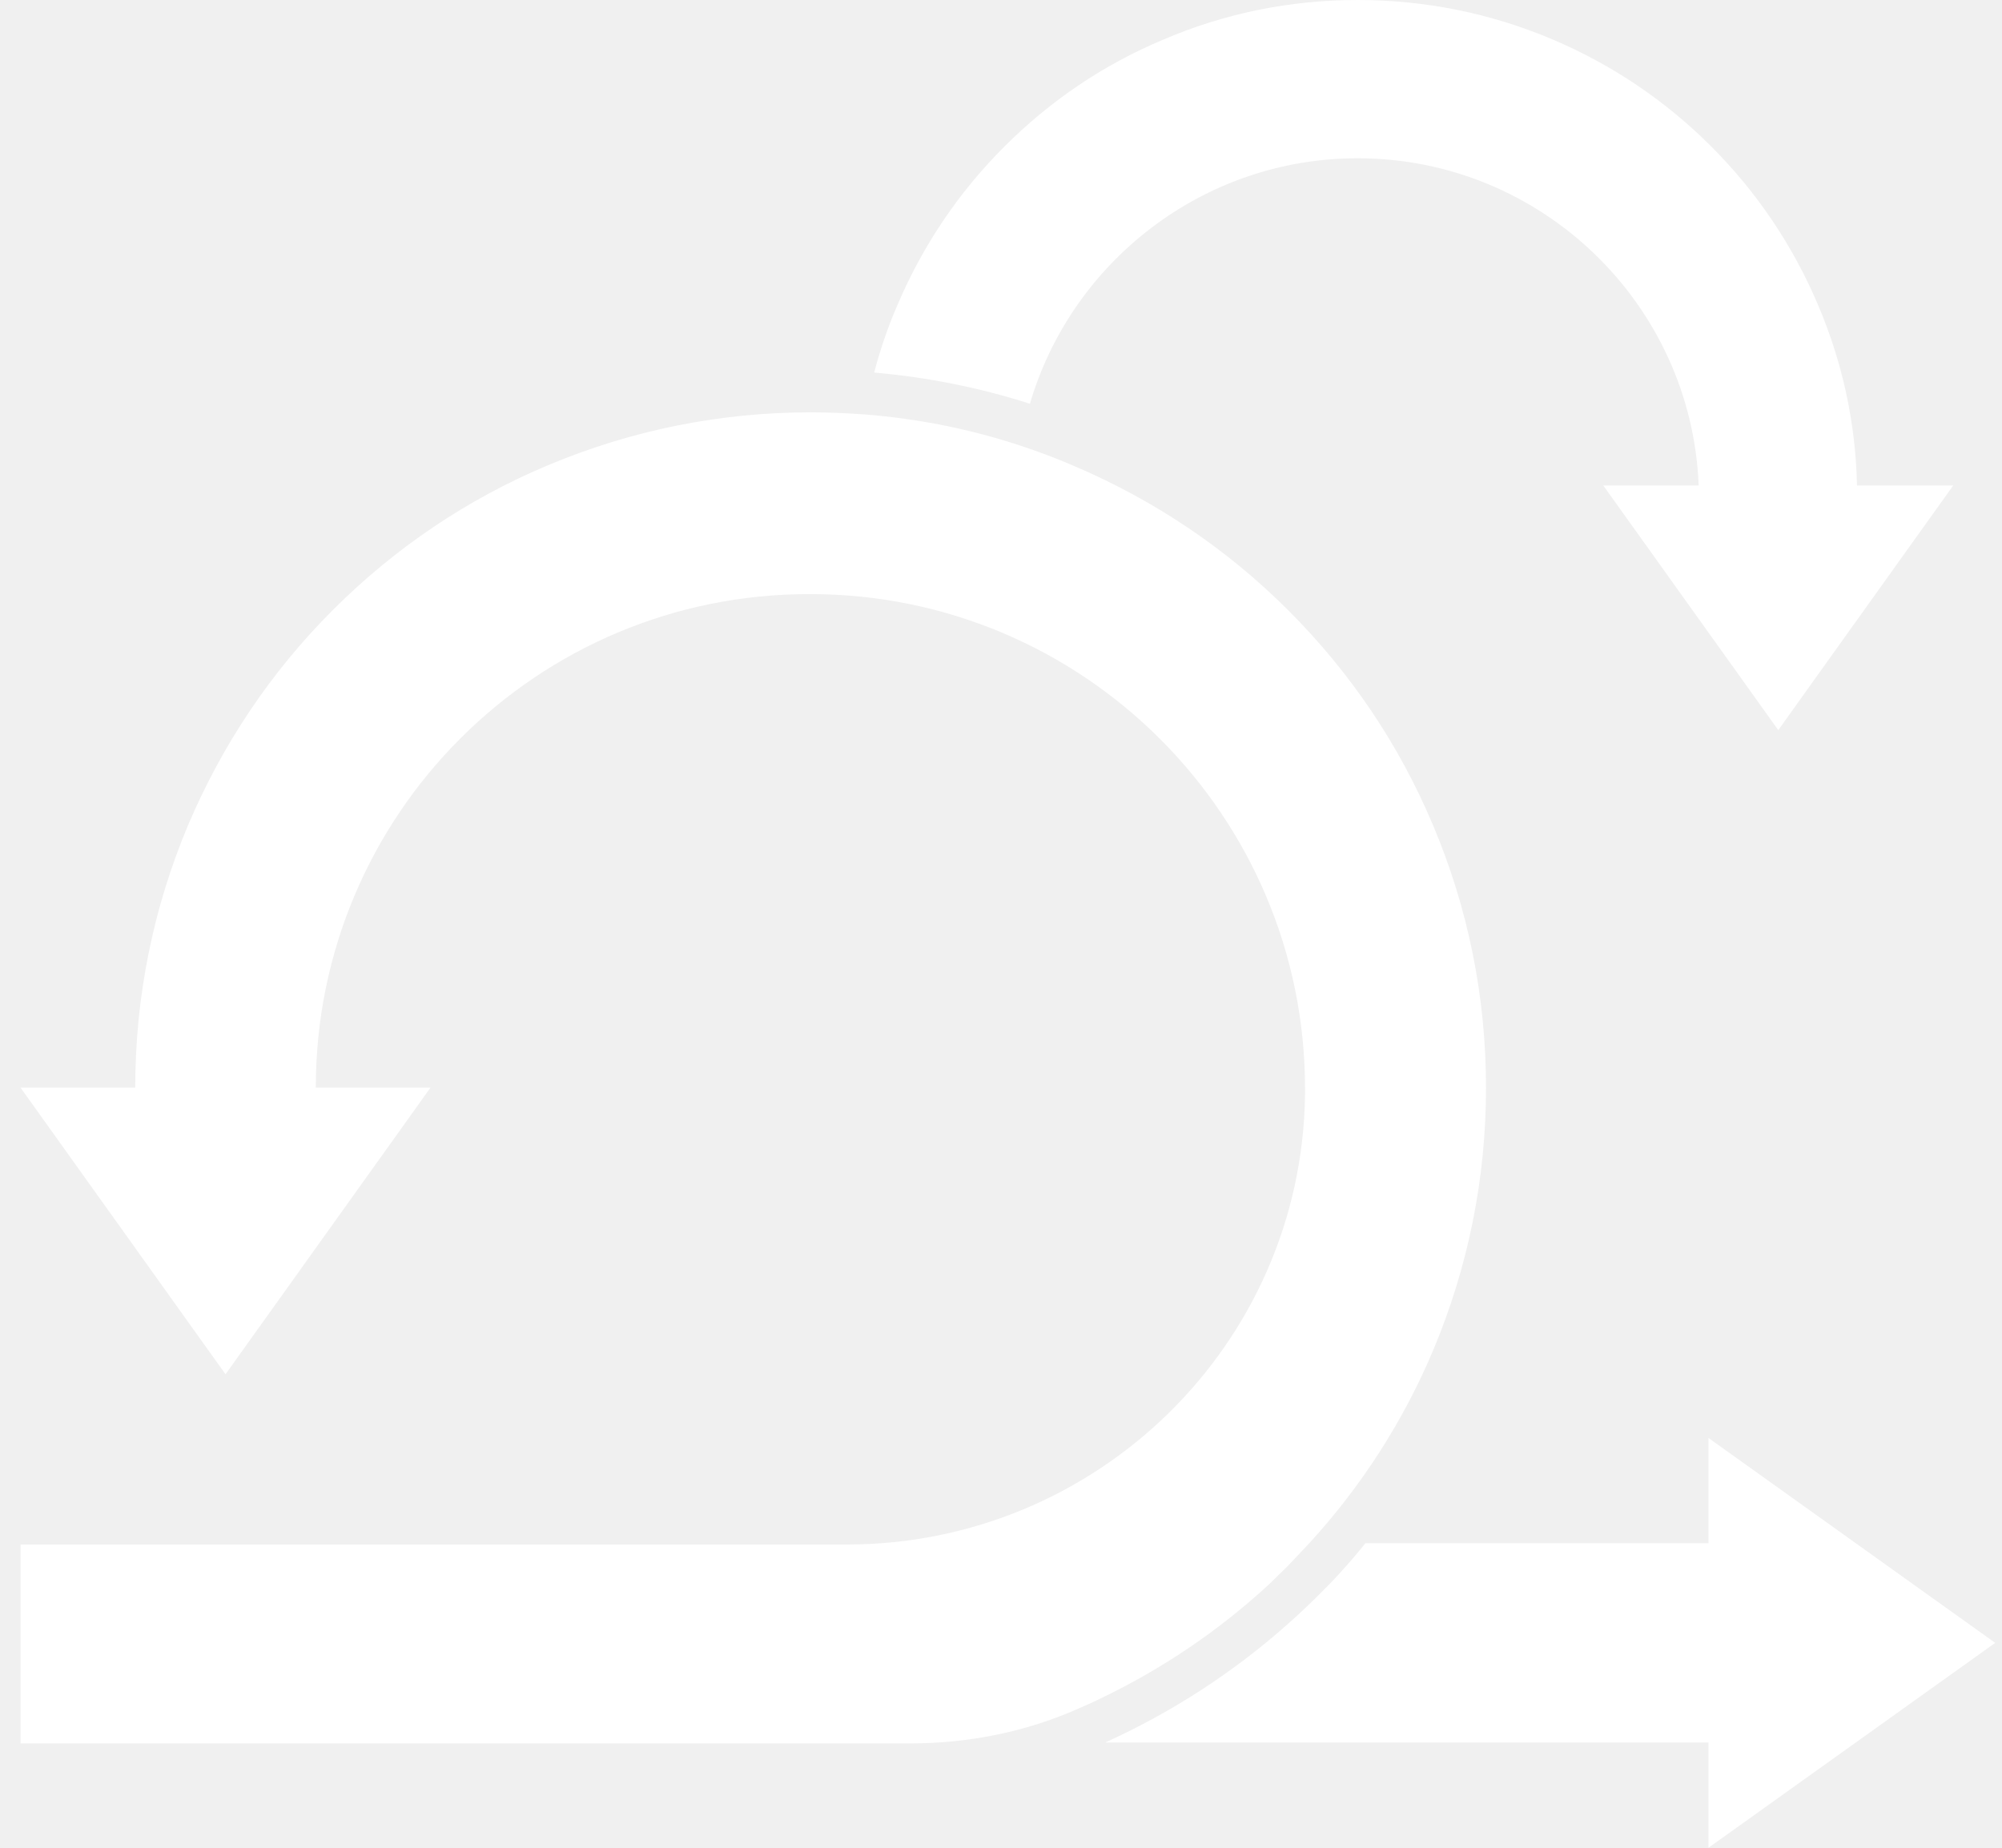
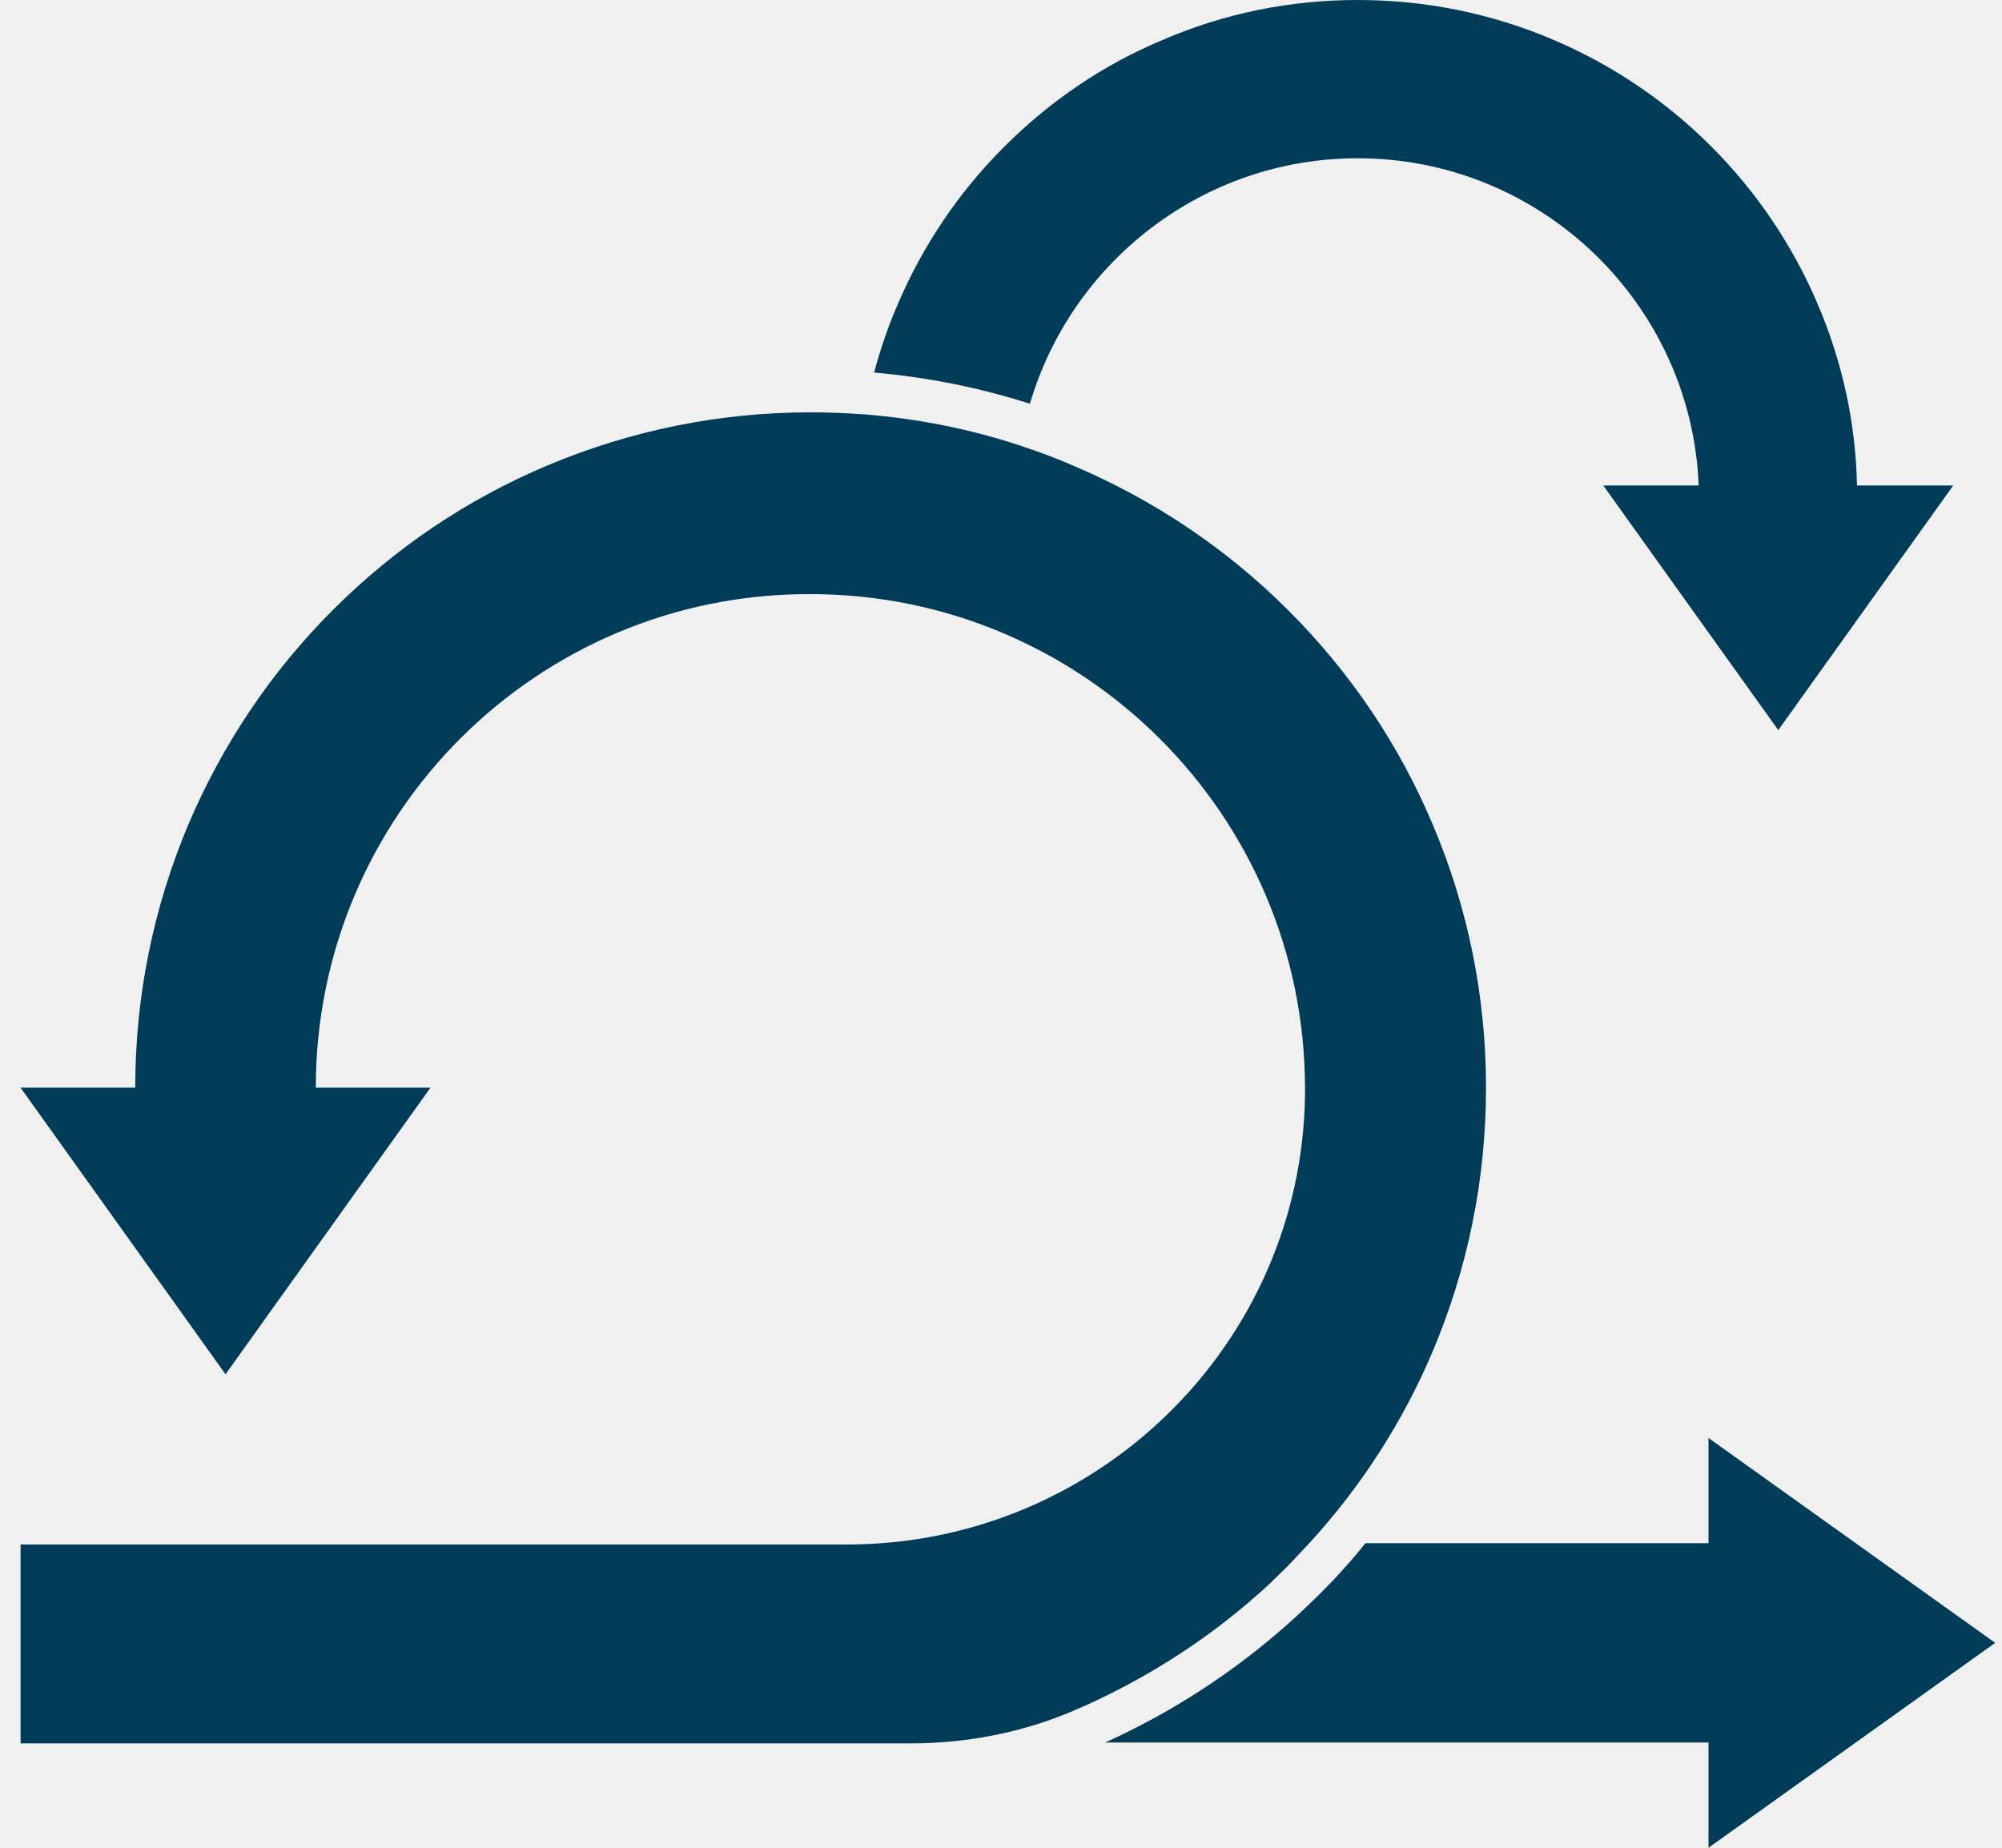
<svg xmlns="http://www.w3.org/2000/svg" width="65" height="60" viewBox="0 0 65 60" fill="none">
-   <path fill-rule="evenodd" clip-rule="evenodd" d="M63.417 15.764L57.736 23.708L52.054 15.764H55.152C54.916 9.861 50.039 5.139 44.08 5.139C39.051 5.139 34.786 8.514 33.439 13.111C31.799 12.583 30.105 12.25 28.382 12.097C28.576 11.361 28.826 10.625 29.132 9.917C29.952 7.986 31.119 6.25 32.605 4.764C34.092 3.278 35.828 2.097 37.759 1.292C39.759 0.431 41.885 0 44.08 0C46.275 0 48.4 0.431 50.401 1.278C52.332 2.097 54.068 3.264 55.554 4.75C57.041 6.236 58.208 7.972 59.028 9.903C59.819 11.764 60.25 13.736 60.292 15.764H63.417Z" fill="white" />
-   <path fill-rule="evenodd" clip-rule="evenodd" d="M55.471 60V56.583H35.883C36.023 56.514 36.161 56.458 36.3 56.389C38.426 55.375 40.385 54.055 42.135 52.444C42.371 52.222 42.593 52.014 42.802 51.805C43.038 51.569 43.288 51.319 43.524 51.055C43.802 50.75 44.08 50.43 44.33 50.111H55.471V46.694L64.779 53.347L55.471 60Z" fill="white" />
-   <path fill-rule="evenodd" clip-rule="evenodd" d="M48.247 35.319C48.247 38.278 47.664 41.153 46.525 43.861C45.552 46.167 44.191 48.278 42.496 50.125C42.274 50.361 42.052 50.597 41.829 50.833C41.621 51.042 41.413 51.236 41.204 51.444C39.565 52.958 37.731 54.194 35.731 55.153C35.453 55.292 35.161 55.417 34.87 55.542C34.856 55.542 34.856 55.556 34.842 55.556C33.175 56.264 31.383 56.611 29.563 56.611H0.668V50.153H27.493C35.606 50.153 42.26 43.667 42.371 35.556C42.371 35.486 42.371 35.417 42.371 35.347C42.371 26.486 35.175 19.292 26.312 19.292C17.449 19.264 10.253 26.445 10.253 35.319H13.976L7.322 44.625L0.668 35.319H4.391C4.391 32.361 4.974 29.486 6.113 26.778C7.225 24.167 8.794 21.82 10.809 19.806C12.823 17.792 15.171 16.208 17.782 15.111C20.491 13.972 23.367 13.389 26.326 13.389C26.923 13.389 27.507 13.417 28.09 13.458C29.813 13.597 31.494 13.931 33.133 14.472C33.716 14.667 34.286 14.875 34.856 15.125C37.467 16.236 39.815 17.806 41.829 19.82C43.844 21.833 45.427 24.181 46.525 26.792C47.664 29.486 48.247 32.361 48.247 35.319Z" fill="white" />
+   <path fill-rule="evenodd" clip-rule="evenodd" d="M63.417 15.764L57.736 23.708L52.054 15.764H55.152C54.916 9.861 50.039 5.139 44.08 5.139C39.051 5.139 34.786 8.514 33.439 13.111C31.799 12.583 30.105 12.25 28.382 12.097C28.576 11.361 28.826 10.625 29.132 9.917C29.952 7.986 31.119 6.25 32.605 4.764C34.092 3.278 35.828 2.097 37.759 1.292C39.759 0.431 41.885 0 44.08 0C46.275 0 48.4 0.431 50.401 1.278C52.332 2.097 54.068 3.264 55.554 4.75C57.041 6.236 58.208 7.972 59.028 9.903C59.819 11.764 60.25 13.736 60.292 15.764H63.417Z" fill="#003c58" />
+   <path fill-rule="evenodd" clip-rule="evenodd" d="M55.471 60V56.583H35.883C36.023 56.514 36.161 56.458 36.3 56.389C38.426 55.375 40.385 54.055 42.135 52.444C42.371 52.222 42.593 52.014 42.802 51.805C43.038 51.569 43.288 51.319 43.524 51.055C43.802 50.75 44.08 50.43 44.33 50.111H55.471V46.694L64.779 53.347L55.471 60Z" fill="#003c58" />
+   <path fill-rule="evenodd" clip-rule="evenodd" d="M48.247 35.319C48.247 38.278 47.664 41.153 46.525 43.861C45.552 46.167 44.191 48.278 42.496 50.125C42.274 50.361 42.052 50.597 41.829 50.833C41.621 51.042 41.413 51.236 41.204 51.444C39.565 52.958 37.731 54.194 35.731 55.153C35.453 55.292 35.161 55.417 34.87 55.542C34.856 55.542 34.856 55.556 34.842 55.556C33.175 56.264 31.383 56.611 29.563 56.611H0.668V50.153H27.493C35.606 50.153 42.26 43.667 42.371 35.556C42.371 35.486 42.371 35.417 42.371 35.347C42.371 26.486 35.175 19.292 26.312 19.292C17.449 19.264 10.253 26.445 10.253 35.319H13.976L7.322 44.625L0.668 35.319H4.391C4.391 32.361 4.974 29.486 6.113 26.778C7.225 24.167 8.794 21.82 10.809 19.806C12.823 17.792 15.171 16.208 17.782 15.111C20.491 13.972 23.367 13.389 26.326 13.389C26.923 13.389 27.507 13.417 28.09 13.458C29.813 13.597 31.494 13.931 33.133 14.472C33.716 14.667 34.286 14.875 34.856 15.125C37.467 16.236 39.815 17.806 41.829 19.82C43.844 21.833 45.427 24.181 46.525 26.792C47.664 29.486 48.247 32.361 48.247 35.319Z" fill="#003c58" />
</svg>
